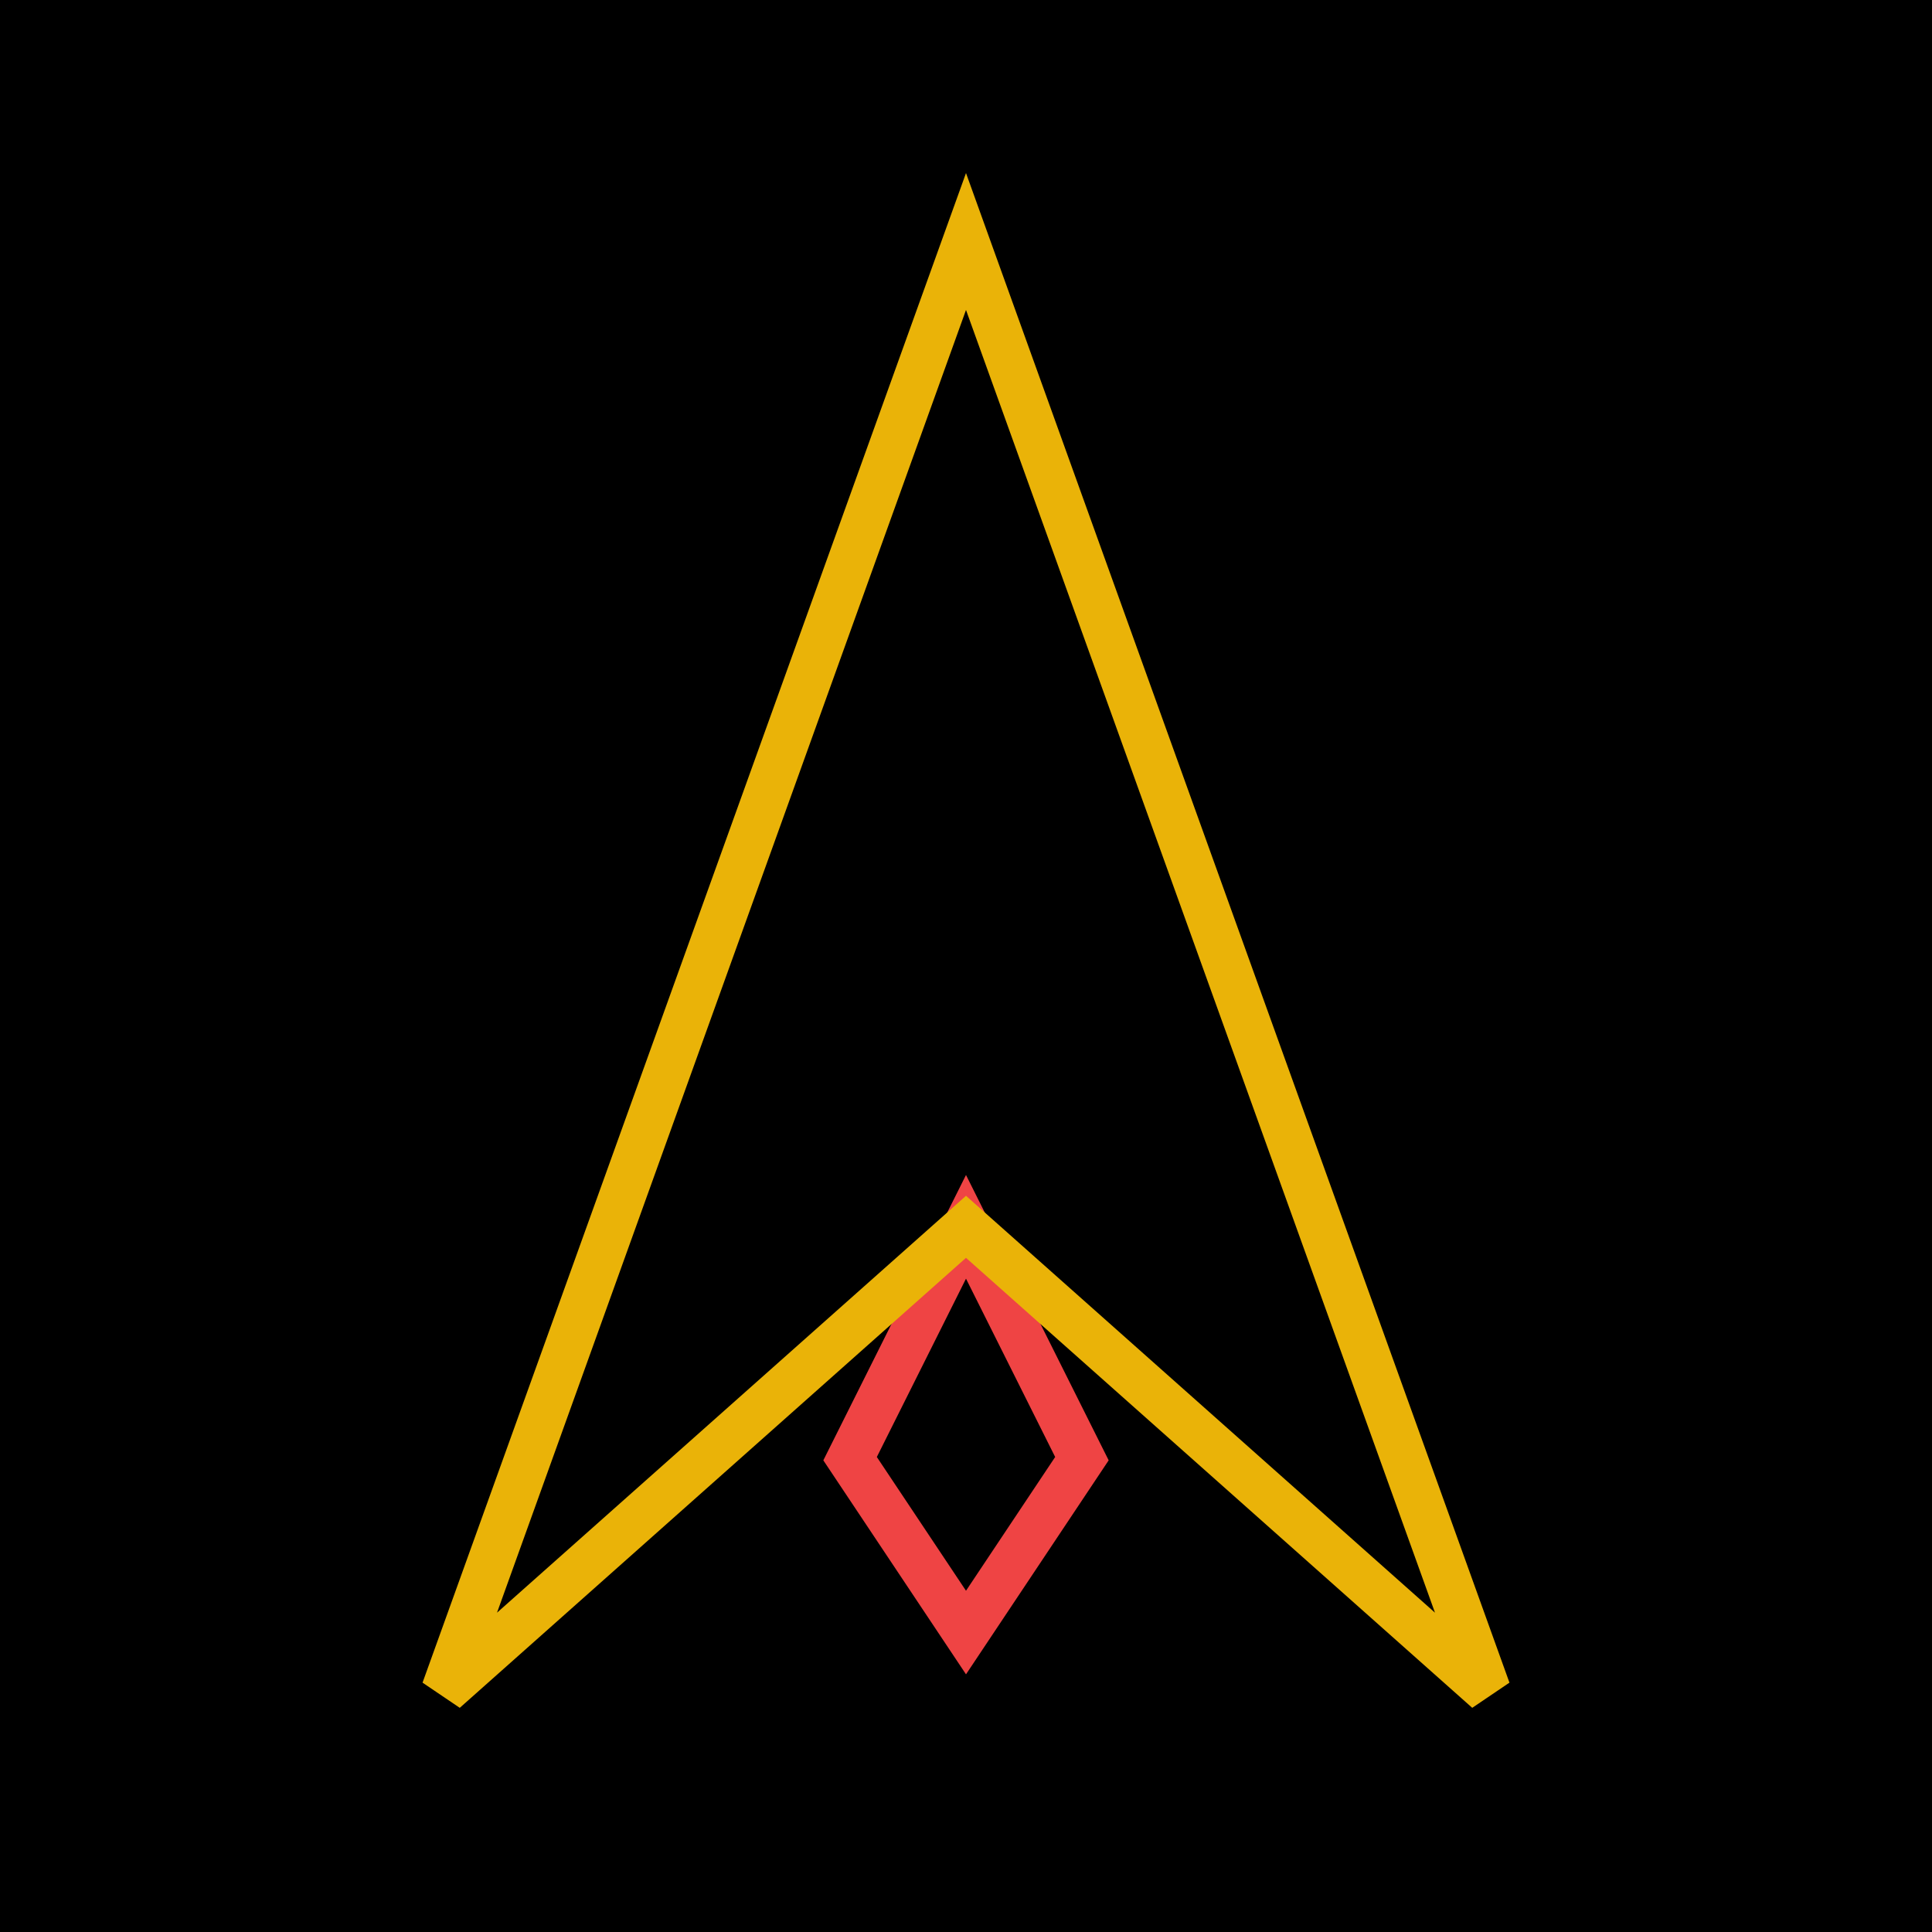
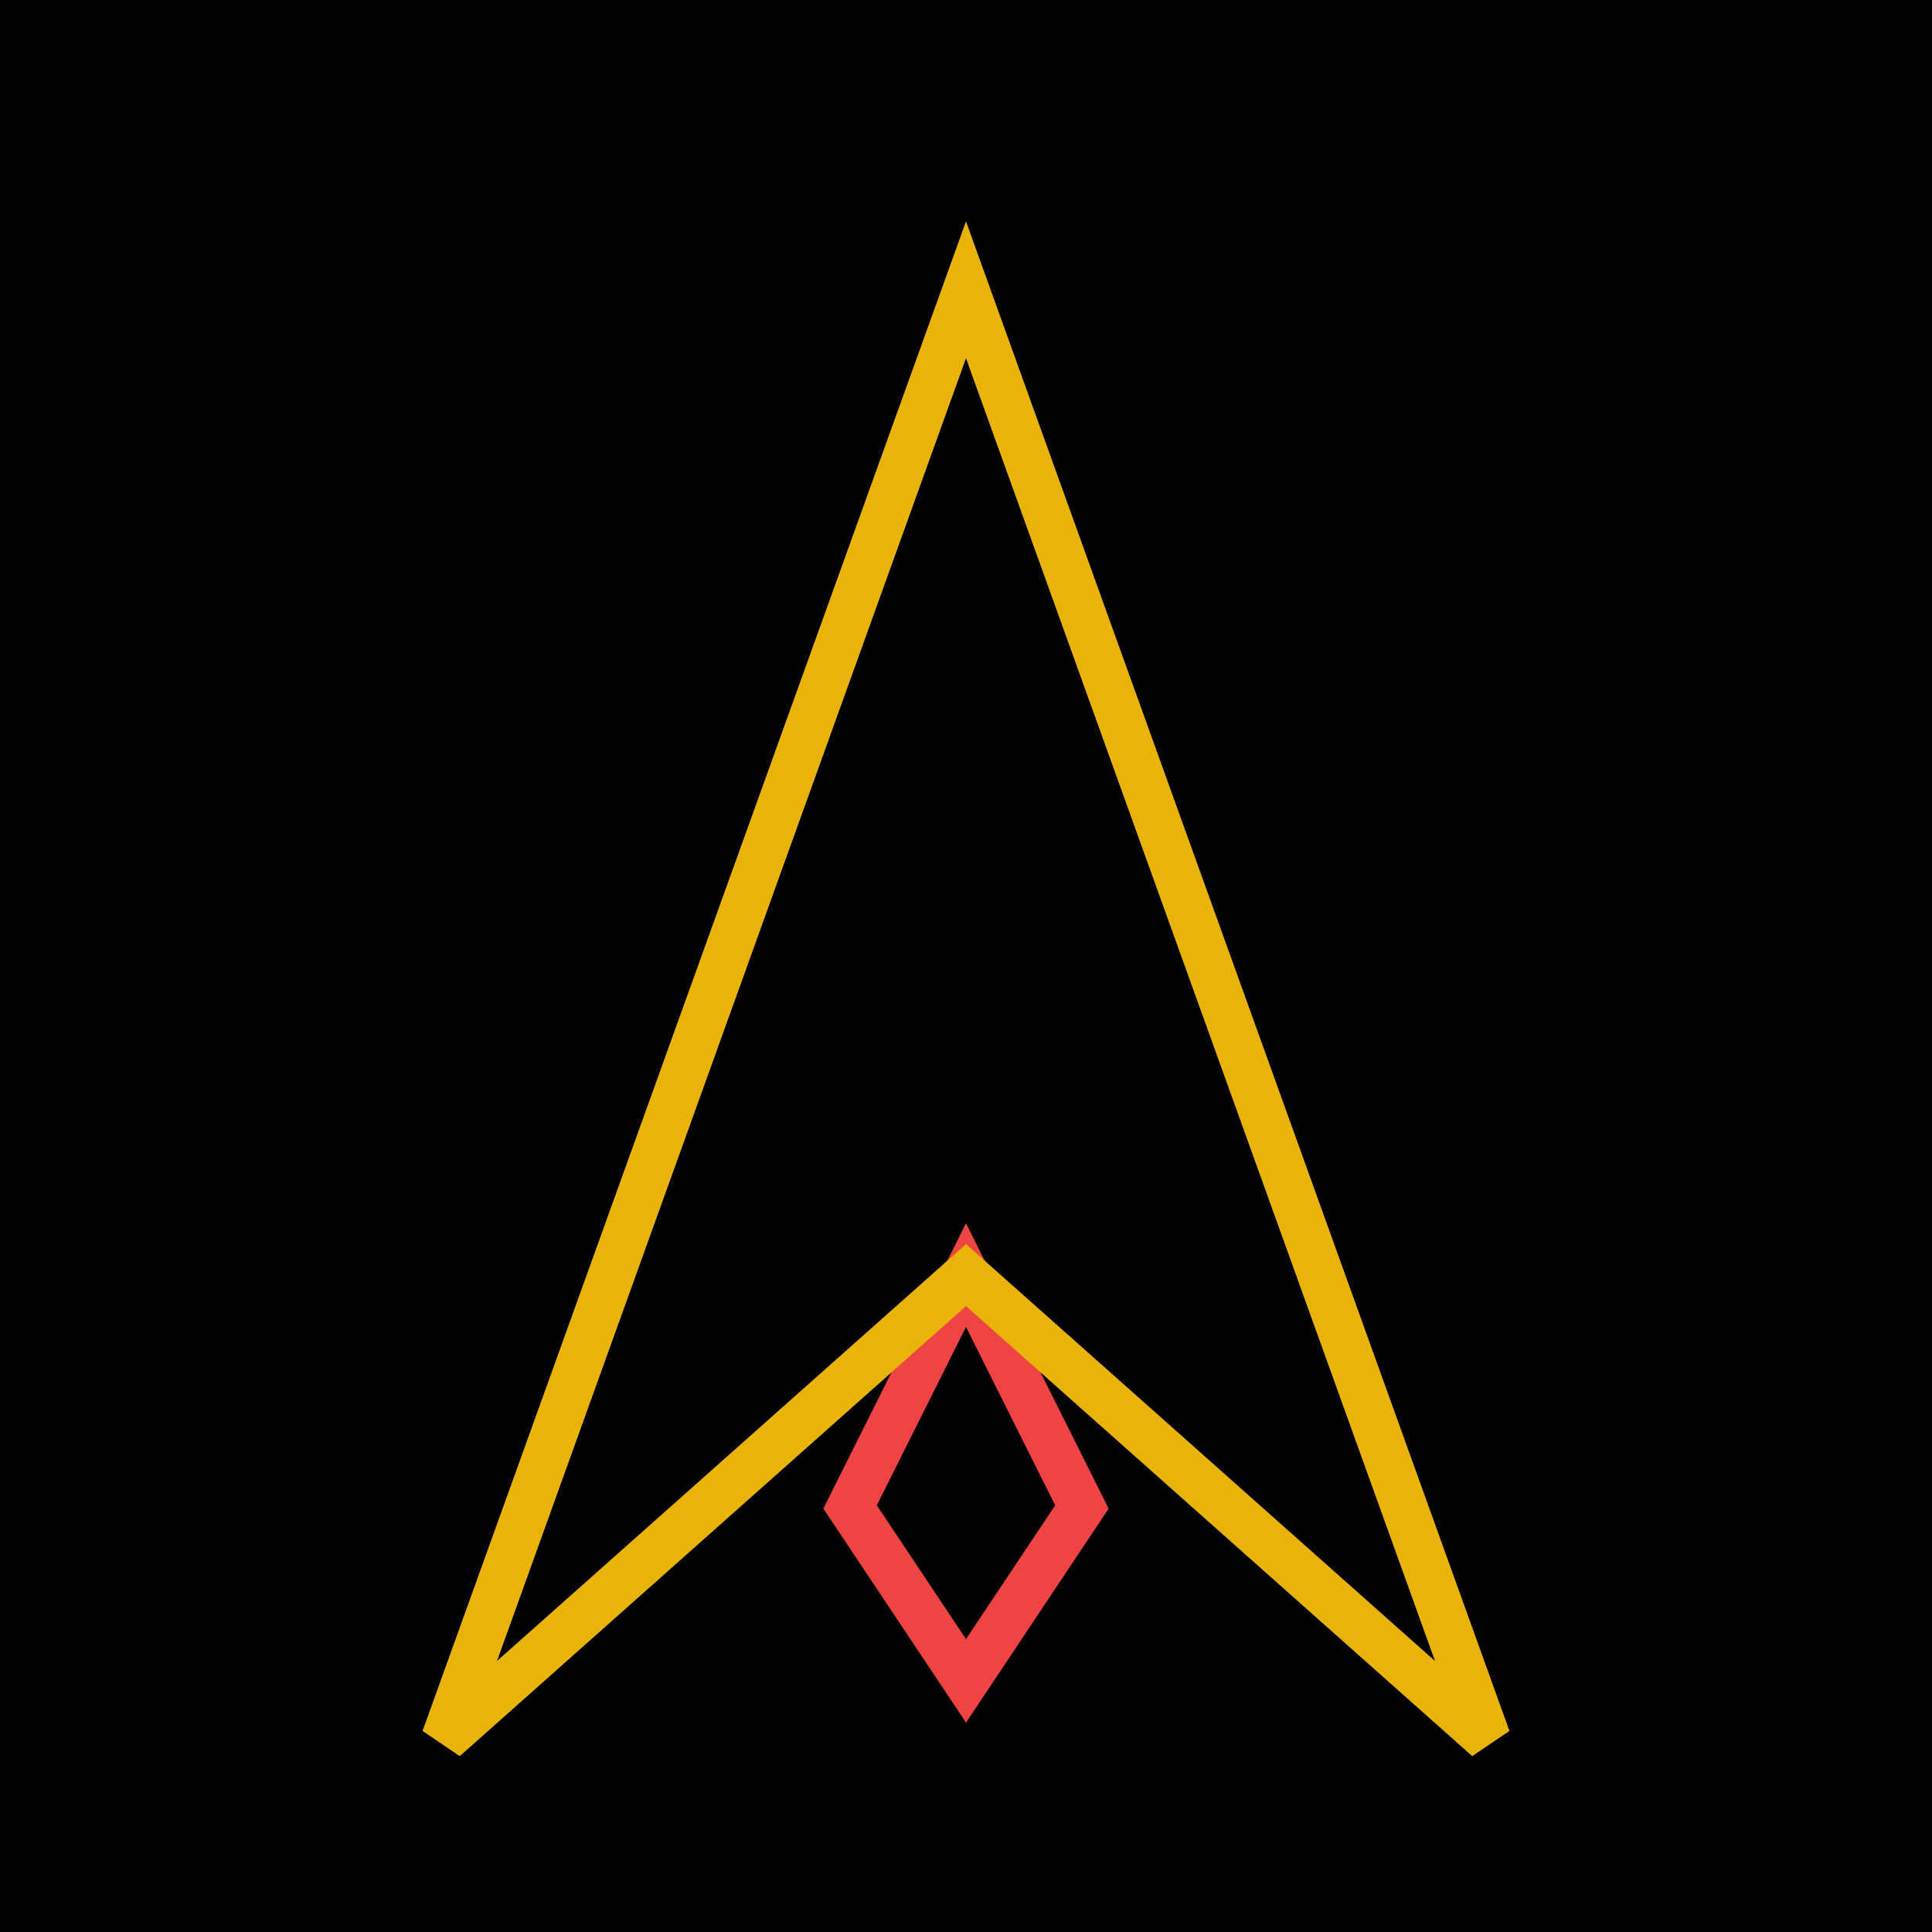
<svg xmlns="http://www.w3.org/2000/svg" width="400" height="400" viewBox="-25 -27.25 50 50">
  <rect x="-25" y="-27.25" width="50" height="50" fill="#000000" />
-   <g transform="rotate(-90) scale(1.5)">
-     <polygon points="-3,0 -7,2 -10,0 -7,-2" fill="none" stroke="#ef4444" stroke-width="0.8" />
-     <polygon points="14,0 -11,-9 -3,0 -11,9" fill="none" stroke="#eab308" stroke-width="0.8" />
+   <g transform="translate(0,1.25)">
+     <g transform="rotate(-90) scale(1.5)">
+       <polygon points="-3,0 -7,2 -10,0 -7,-2" fill="none" stroke="#ef4444" stroke-width="0.8" />
+       <polygon points="14,0 -11,-9 -3,0 -11,9" fill="none" stroke="#eab308" stroke-width="0.8" />
+     </g>
  </g>
</svg>
